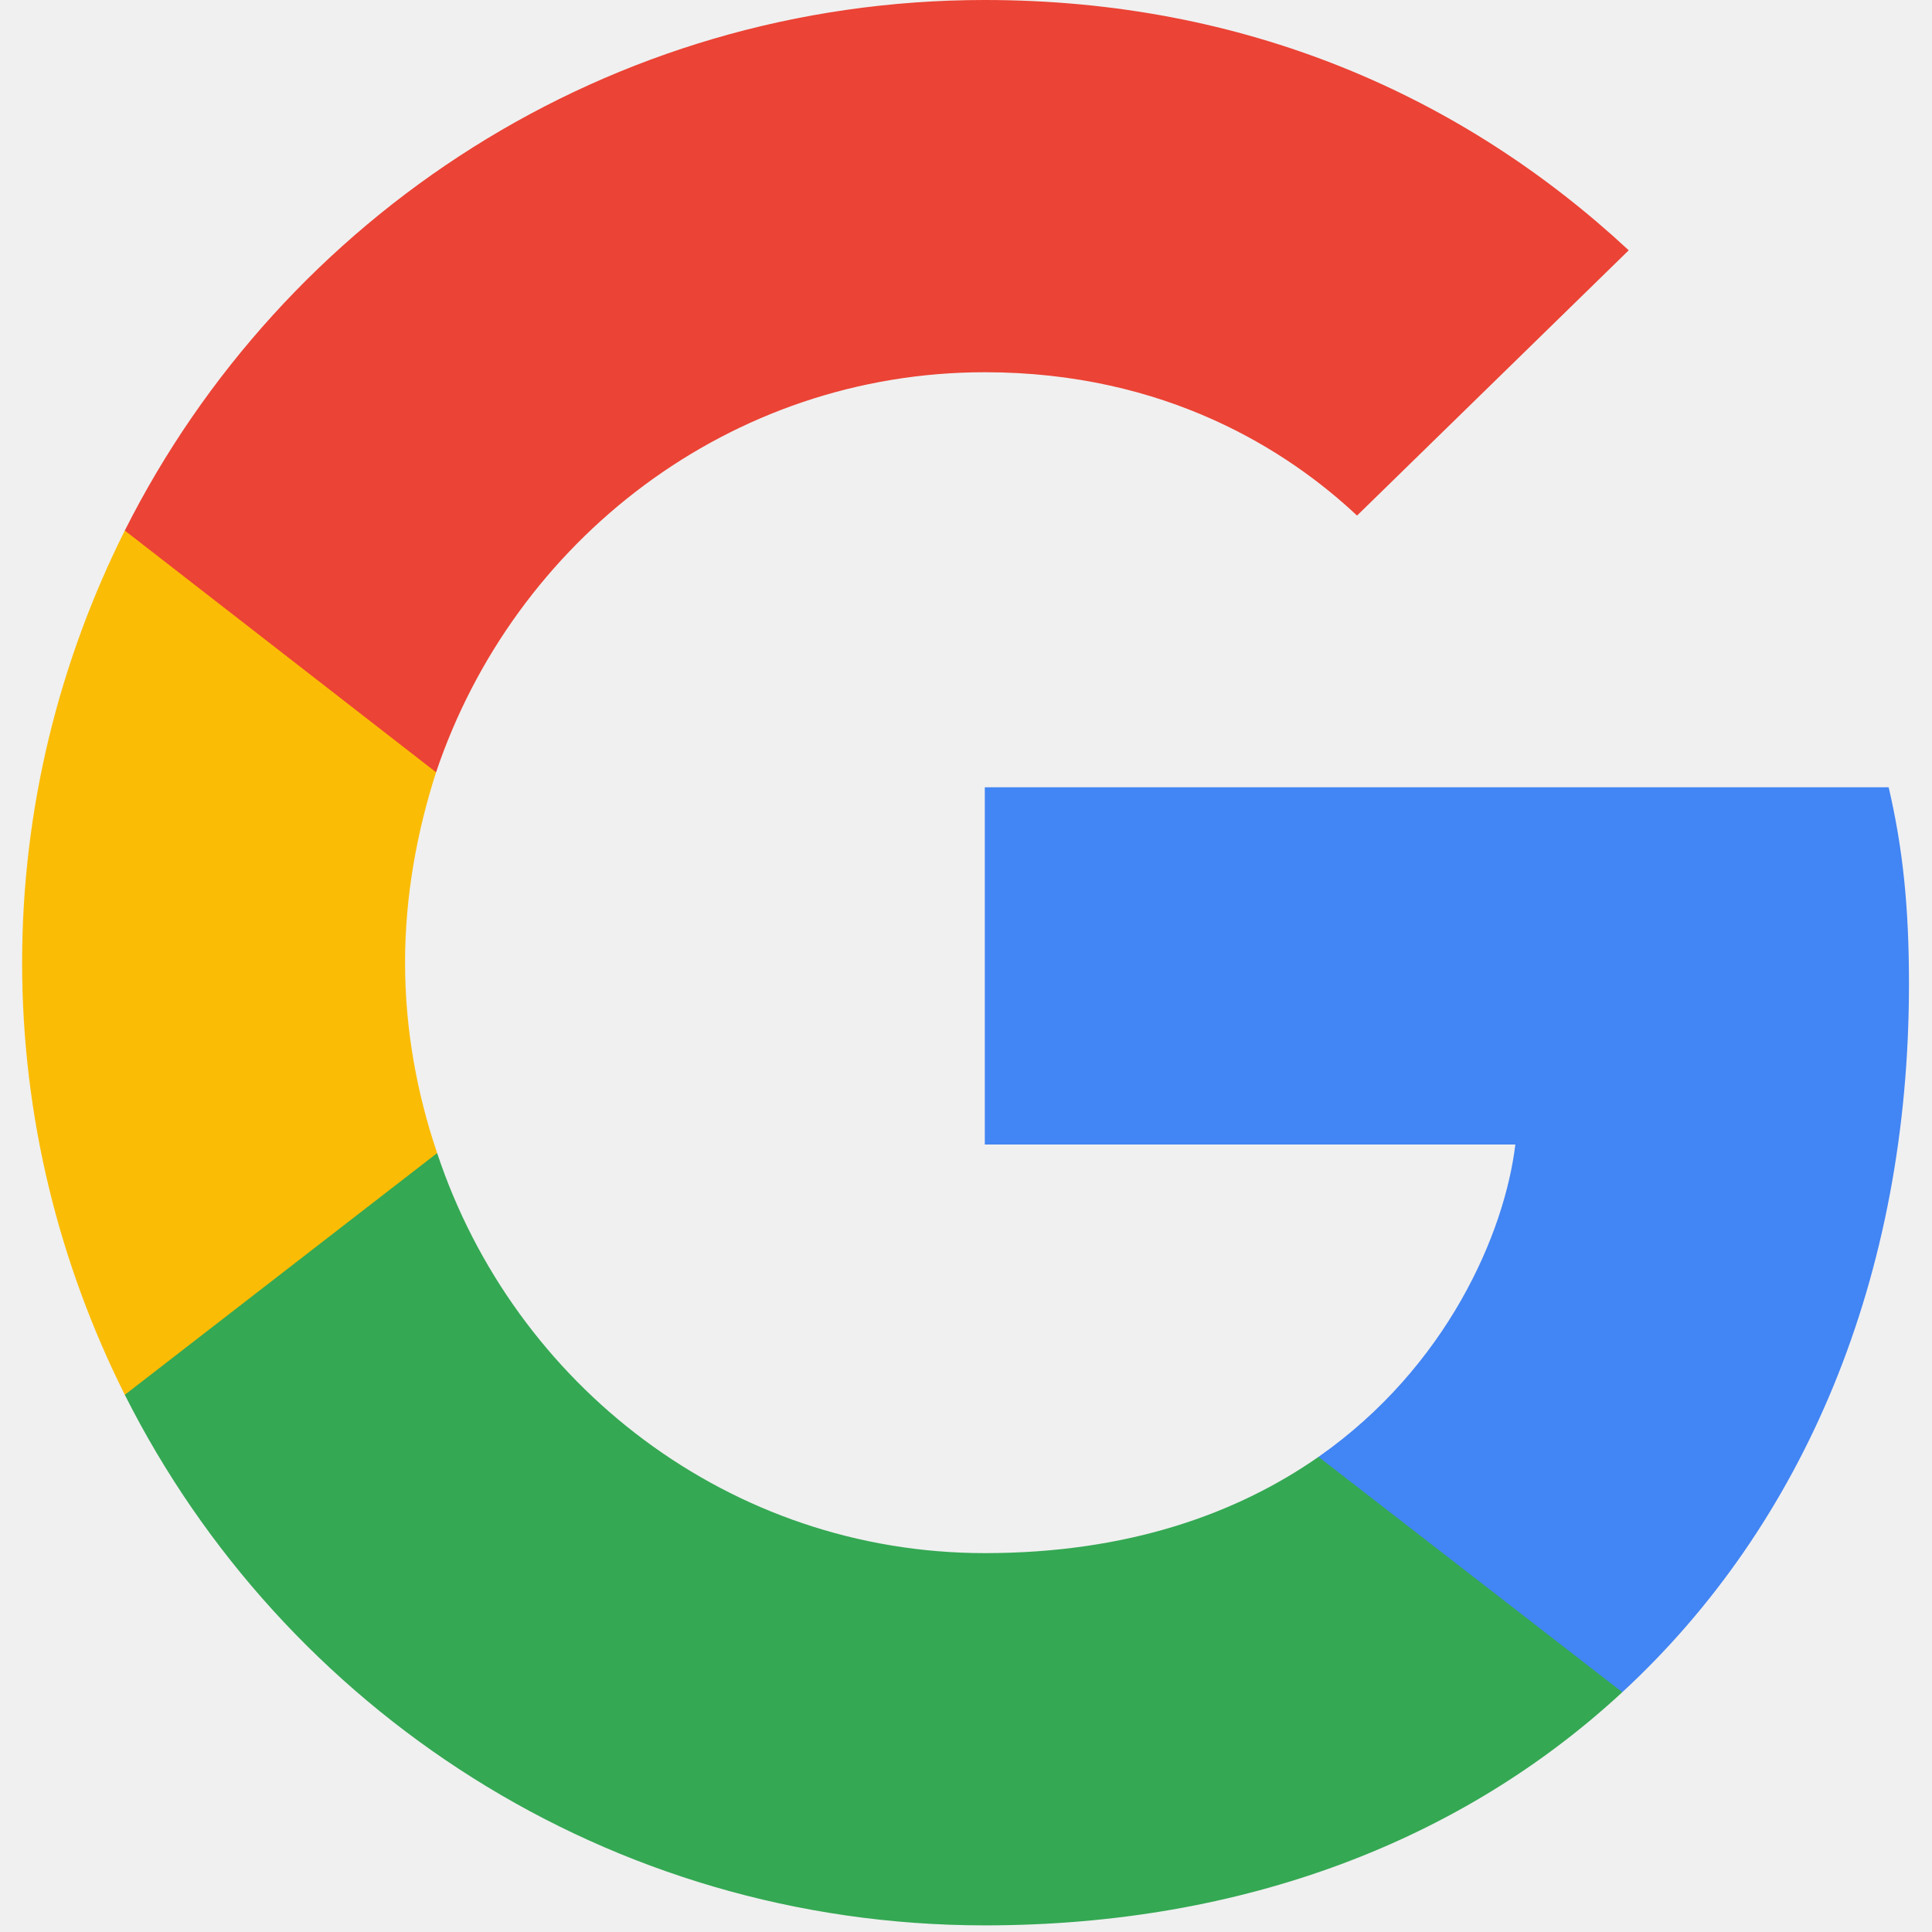
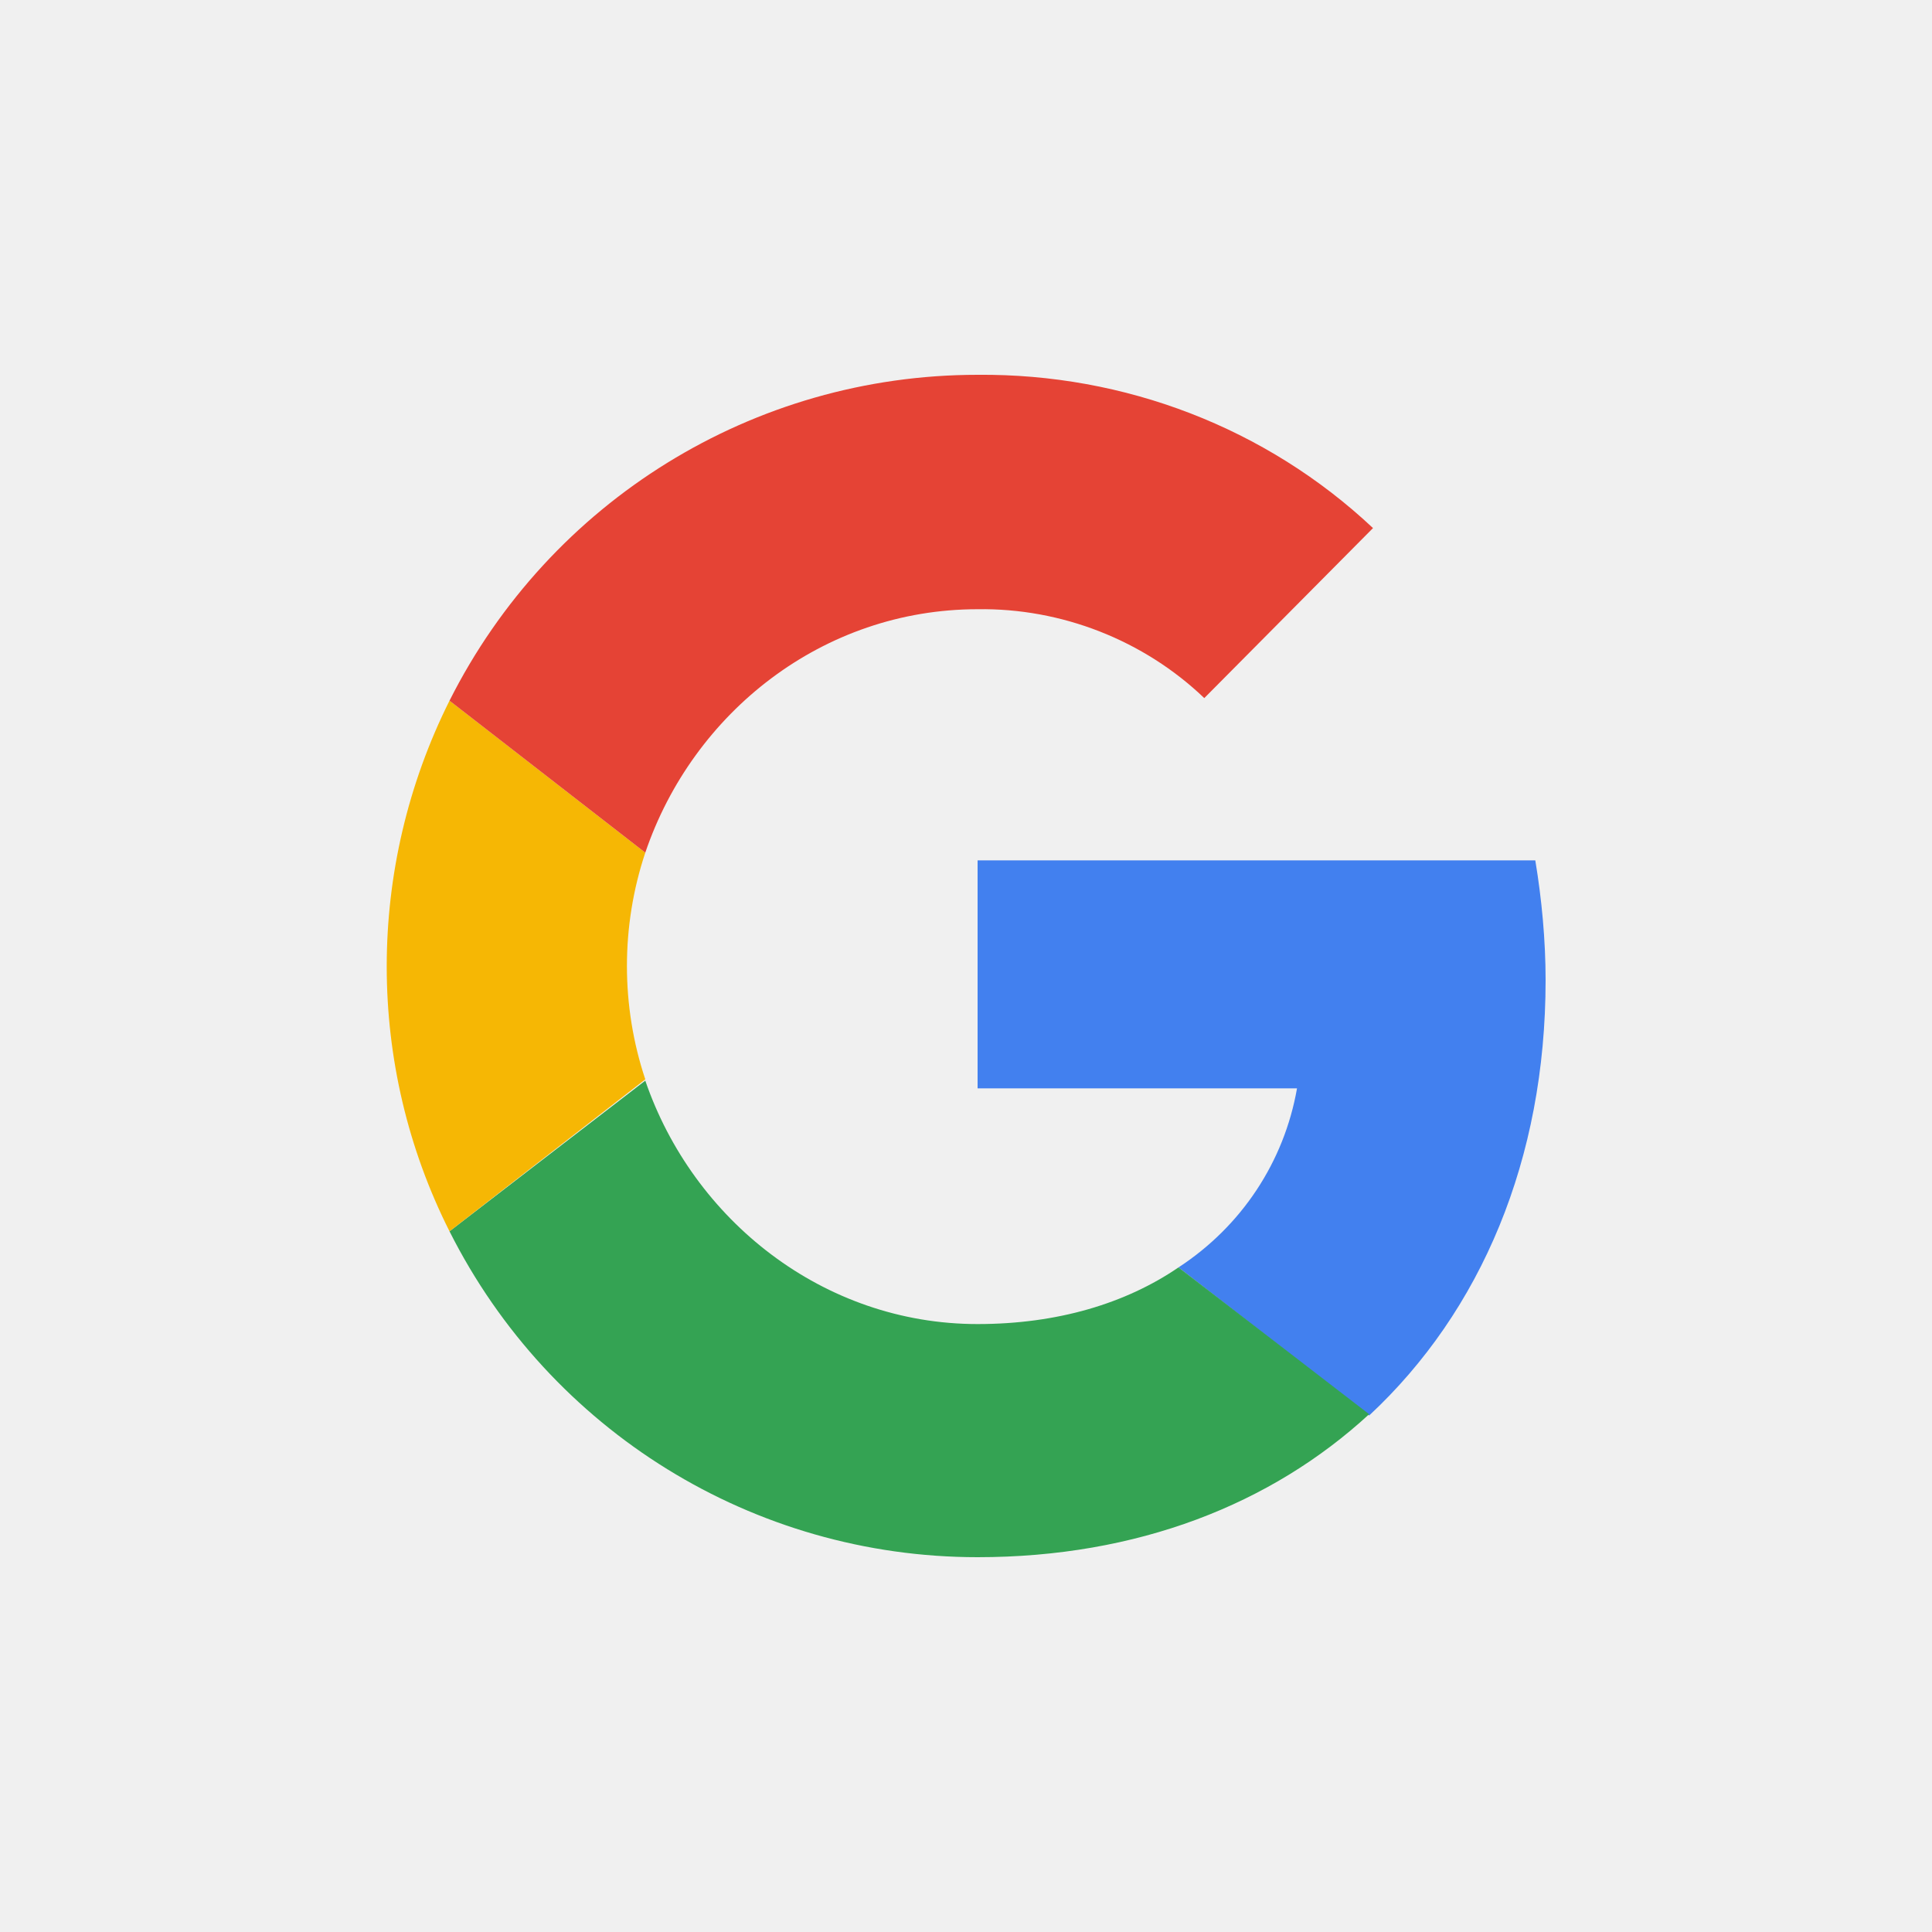
- <svg xmlns="http://www.w3.org/2000/svg" width="800px" height="800px" viewBox="-3 0 262 262" preserveAspectRatio="xMidYMid">
-   <path d="M255.878 133.451c0-10.734-.871-18.567-2.756-26.69H130.55v48.448h71.947c-1.45 12.04-9.283 30.172-26.69 42.356l-.244 1.622 38.755 30.023 2.685.268c24.659-22.774 38.875-56.282 38.875-96.027" fill="#4285F4" />
-   <path d="M130.55 261.1c35.248 0 64.839-11.605 86.453-31.622l-41.196-31.913c-11.024 7.688-25.82 13.055-45.257 13.055-34.523 0-63.824-22.773-74.269-54.25l-1.531.13-40.298 31.187-.527 1.465C35.393 231.798 79.49 261.1 130.55 261.1" fill="#34A853" />
-   <path d="M56.281 156.37c-2.756-8.123-4.351-16.827-4.351-25.82 0-8.994 1.595-17.697 4.206-25.82l-.073-1.73L15.26 71.312l-1.335.635C5.077 89.644 0 109.517 0 130.55s5.077 40.905 13.925 58.602l42.356-32.782" fill="#FBBC05" />
-   <path d="M130.55 50.479c24.514 0 41.05 10.589 50.479 19.438l36.844-35.974C195.245 12.91 165.798 0 130.55 0 79.49 0 35.393 29.301 13.925 71.947l42.211 32.783c10.59-31.477 39.891-54.251 74.414-54.251" fill="#EB4335" />
+ <svg xmlns="http://www.w3.org/2000/svg" id="Capa_1" style="enable-background:new 0 0 150 150;" version="1.1" viewBox="0 0 150 150" xml:space="preserve">
+   <style type="text/css">
+ 	.st0{fill:#1A73E8;}
+ 	.st1{fill:#EA4335;}
+ 	.st2{fill:#4285F4;}
+ 	.st3{fill:#FBBC04;}
+ 	.st4{fill:#34A853;}
+ 	.st5{fill:#4CAF50;}
+ 	.st6{fill:#1E88E5;}
+ 	.st7{fill:#E53935;}
+ 	.st8{fill:#C62828;}
+ 	.st9{fill:#FBC02D;}
+ 	.st10{fill:#1565C0;}
+ 	.st11{fill:#2E7D32;}
+ 	.st12{fill:#F6B704;}
+ 	.st13{fill:#E54335;}
+ 	.st14{fill:#4280EF;}
+ 	.st15{fill:#34A353;}
+ 	.st16{clip-path:url(#SVGID_2_);}
+ 	.st17{fill:#188038;}
+ 	.st18{opacity:0.2;fill:#FFFFFF;enable-background:new    ;}
+ 	.st19{opacity:0.3;fill:#0D652D;enable-background:new    ;}
+ 	.st20{clip-path:url(#SVGID_4_);}
+ 	.st21{opacity:0.3;fill:url(#_45_shadow_1_);enable-background:new    ;}
+ 	.st22{clip-path:url(#SVGID_6_);}
+ 	.st23{fill:#FA7B17;}
+ 	.st24{opacity:0.3;fill:#174EA6;enable-background:new    ;}
+ 	.st25{opacity:0.3;fill:#A50E0E;enable-background:new    ;}
+ 	.st26{opacity:0.3;fill:#E37400;enable-background:new    ;}
+ 	.st27{fill:url(#Finish_mask_1_);}
+ 	.st28{fill:#FFFFFF;}
+ 	.st29{fill:#0C9D58;}
+ 	.st30{opacity:0.2;fill:#004D40;enable-background:new    ;}
+ 	.st31{opacity:0.2;fill:#3E2723;enable-background:new    ;}
+ 	.st32{fill:#FFC107;}
+ 	.st33{opacity:0.2;fill:#1A237E;enable-background:new    ;}
+ 	.st34{opacity:0.2;}
+ 	.st35{fill:#1A237E;}
+ 	.st36{fill:url(#SVGID_7_);}
+ 	.st37{fill:#FBBC05;}
+ 	.st38{clip-path:url(#SVGID_9_);fill:#E53935;}
+ 	.st39{clip-path:url(#SVGID_11_);fill:#FBC02D;}
+ 	.st40{clip-path:url(#SVGID_13_);fill:#E53935;}
+ 	.st41{clip-path:url(#SVGID_15_);fill:#FBC02D;}
+ </style>
+   <g>
+     <path class="st14" d="M120,76.1c0-3.1-0.3-6.3-0.8-9.3H75.9v17.7h24.8c-1,5.7-4.3,10.7-9.2,13.9l14.8,11.5   C115,101.8,120,90,120,76.1L120,76.1z" />
+     <path class="st15" d="M75.9,120.9c12.4,0,22.8-4.1,30.4-11.1L91.5,98.4c-4.1,2.8-9.4,4.4-15.6,4.4c-12,0-22.1-8.1-25.8-18.9   L34.9,95.6C42.7,111.1,58.5,120.9,75.9,120.9z" />
+     <path class="st12" d="M50.1,83.8c-1.9-5.7-1.9-11.9,0-17.6L34.9,54.4c-6.5,13-6.5,28.3,0,41.2L50.1,83.8z" />
+     <path class="st13" d="M75.9,47.3c6.5-0.1,12.9,2.4,17.6,6.9L106.6,41C98.3,33.2,87.3,29,75.9,29.1c-17.4,0-33.2,9.8-41,25.3   l15.2,11.8C53.8,55.3,63.9,47.3,75.9,47.3z" />
+   </g>
</svg>
